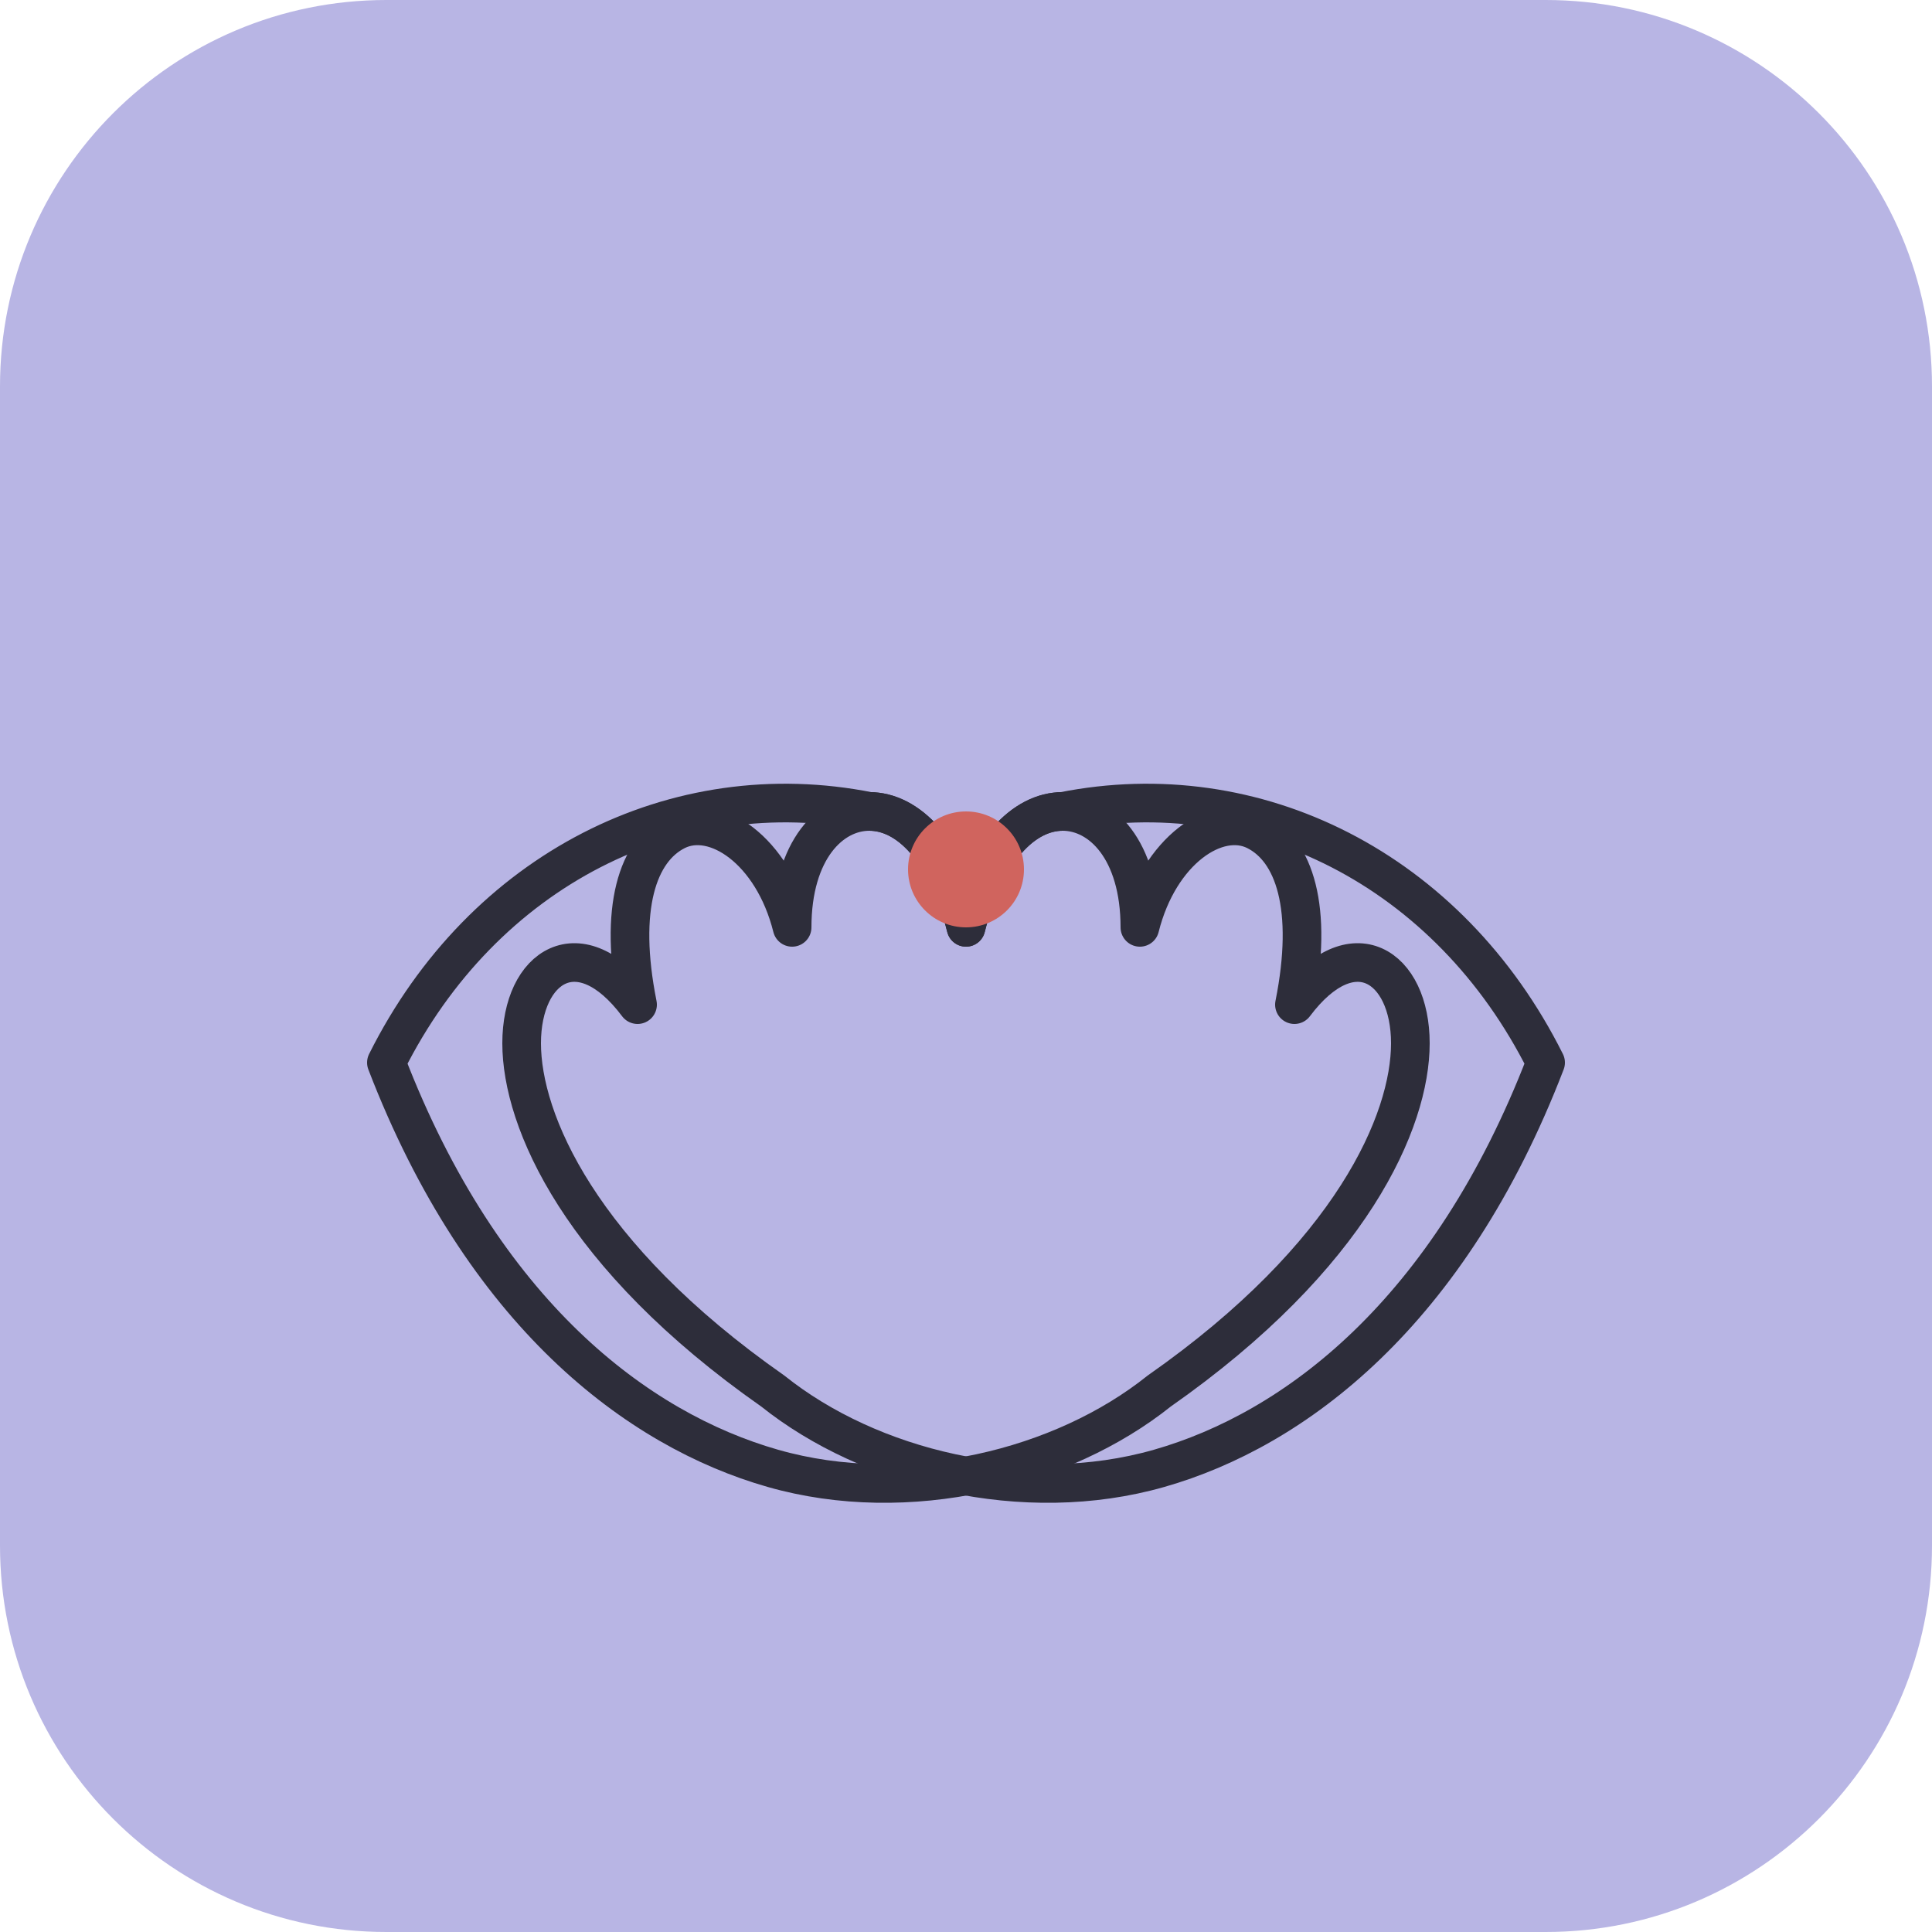
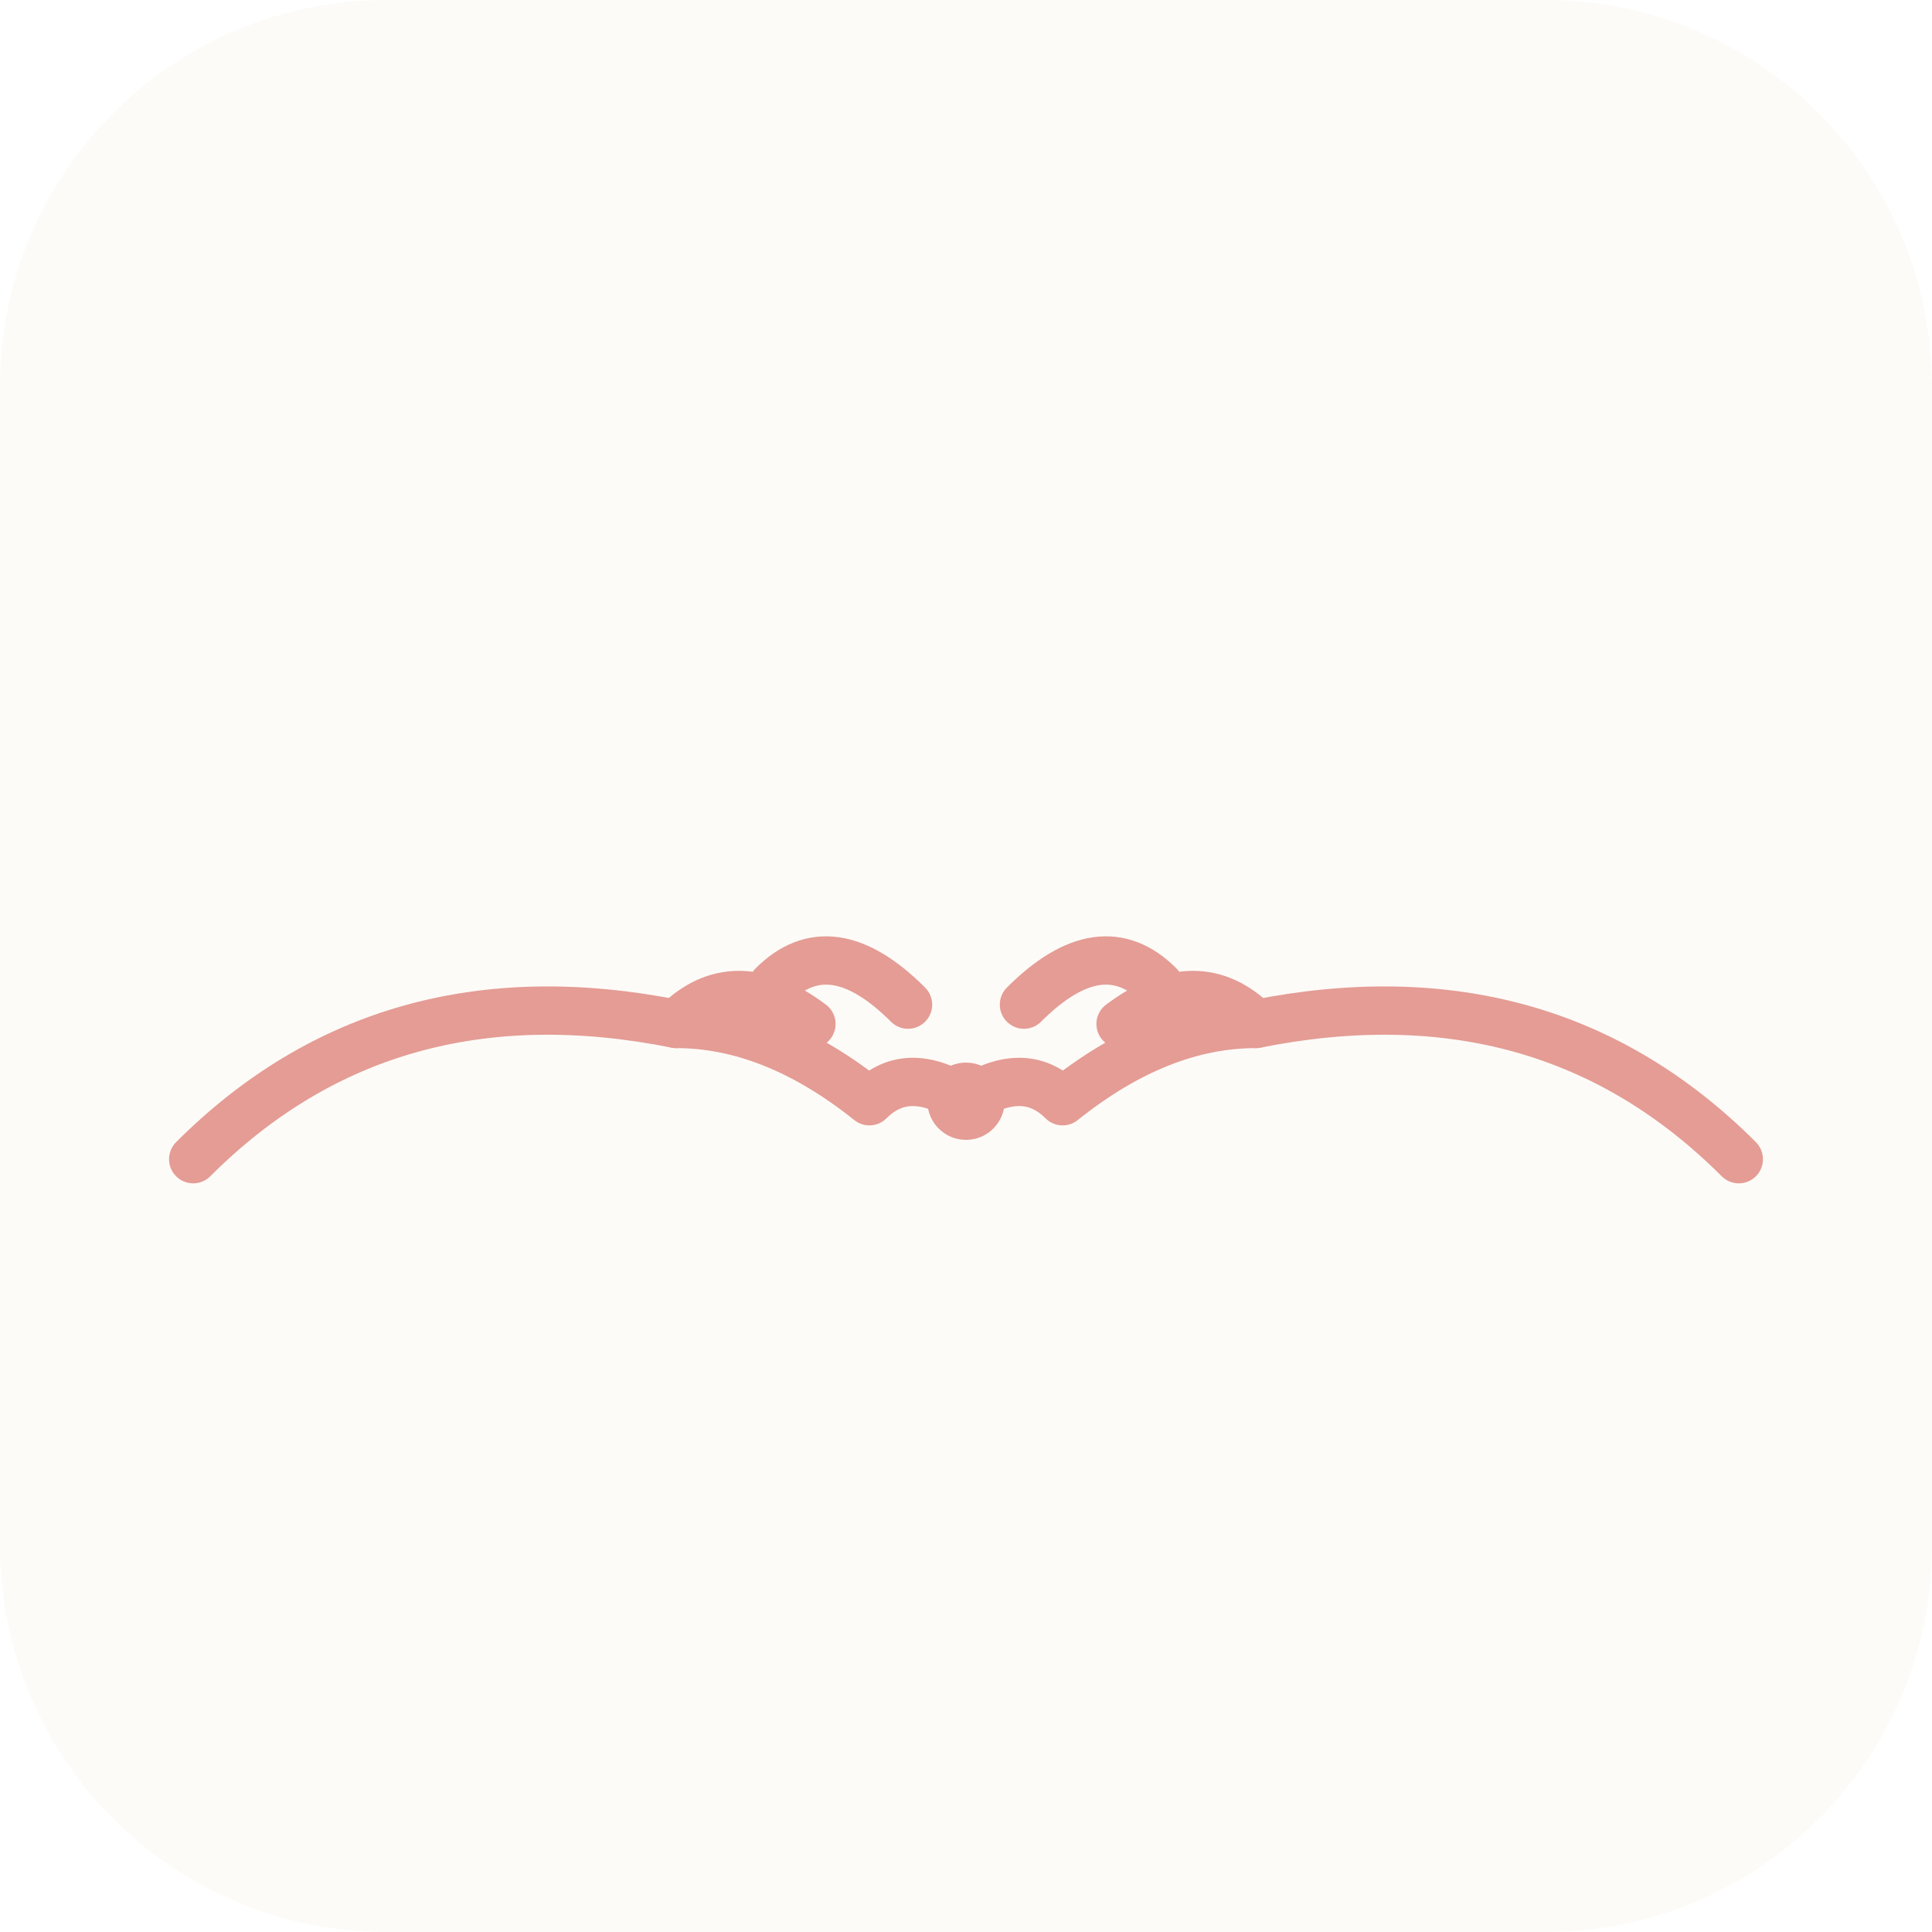
<svg xmlns="http://www.w3.org/2000/svg" viewBox="0 0 100 100">
-   <rect width="100" height="100" rx="20" fill="#B8B5E4" />
-   <g stroke="#2D2D3A" stroke-width="2" stroke-linecap="round" stroke-linejoin="round" fill="none">
-     <path d="M20 55 C25 45, 35 40, 45 42 C47 42, 49 44, 50 48 C51 44, 53 42, 55 42 C57 42, 59 44, 59 48 C60 44, 63 42, 65 43 C67 44, 68 47, 67 52 C70 48, 73 50, 73 54 C73 58, 70 65, 60 72 C55 76, 47 78, 40 76 C33 74, 25 68, 20 55" />
-     <path d="M80 55 C75 45, 65 40, 55 42 C53 42, 51 44, 50 48 C49 44, 47 42, 45 42 C43 42, 41 44, 41 48 C40 44, 37 42, 35 43 C33 44, 32 47, 33 52 C30 48, 27 50, 27 54 C27 58, 30 65, 40 72 C45 76, 53 78, 60 76 C67 74, 75 68, 80 55" />
-     <circle cx="50" cy="45" r="3" fill="#D0645E" stroke="none" />
+   <rect width="100" height="100" rx="20" fill="#FDFBF7" />
+   <g stroke="#E49C95" stroke-width="2.5" stroke-linecap="round" stroke-linejoin="round" fill="none" transform="translate(0, 15)">
+     <path d="M10 45 Q20 35, 35 38 Q40 38, 45 42 Q47 40, 50 42" />
+     <path d="M35 38 Q38 35, 42 38" />
+     <path d="M40 36 Q43 33, 47 37" />
+     <path d="M90 45 Q80 35, 65 38 Q60 38, 55 42 Q53 40, 50 42" />
+     <path d="M65 38 Q62 35, 58 38" />
+     <path d="M60 36 Q57 33, 53 37" />
+     <circle cx="50" cy="42" r="2" fill="#E49C95" stroke="none" />
  </g>
</svg>
